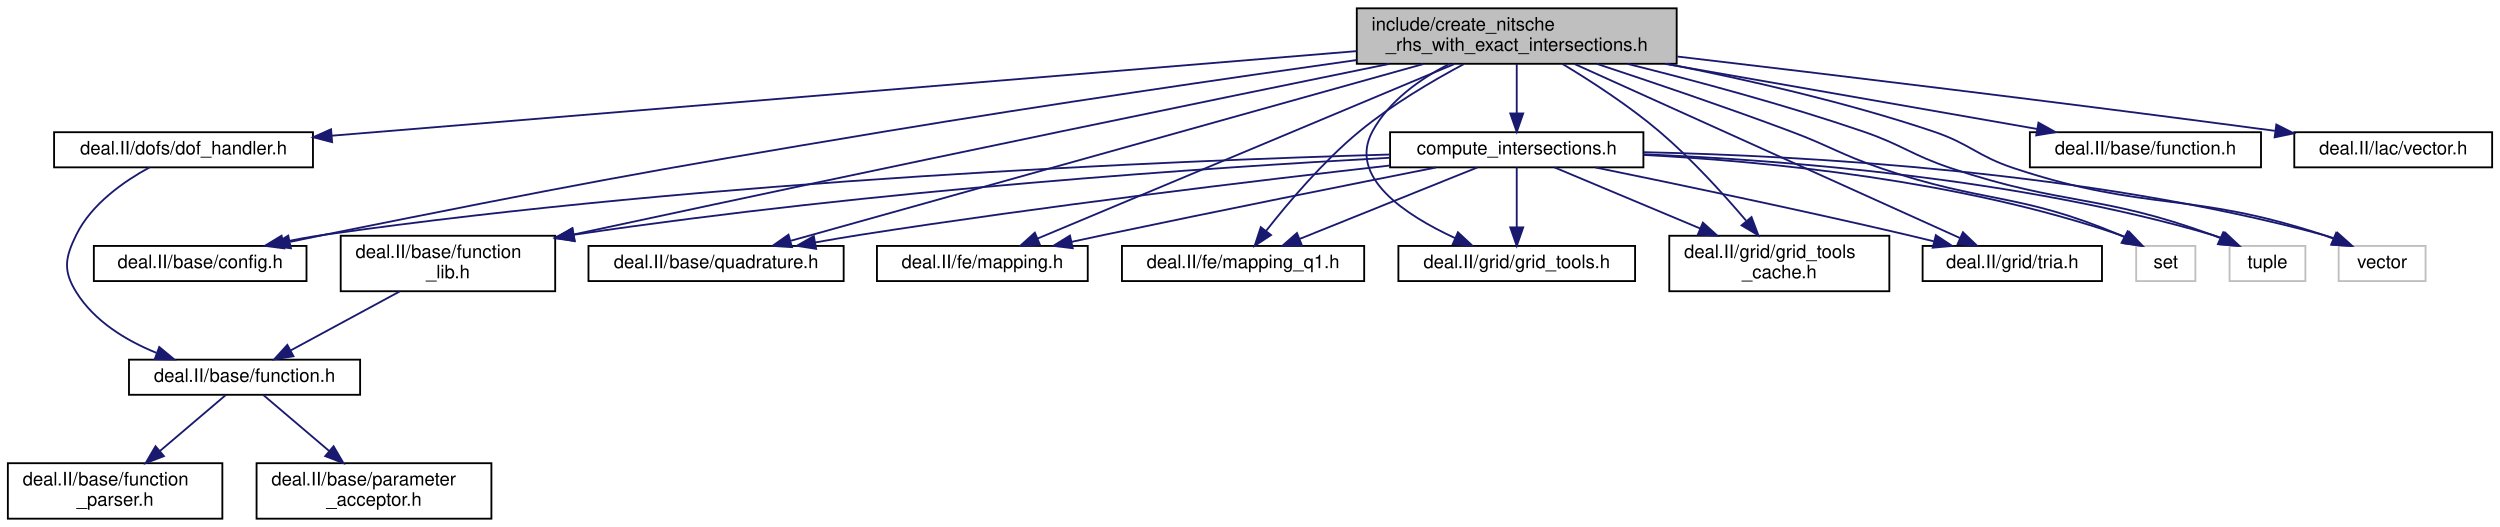
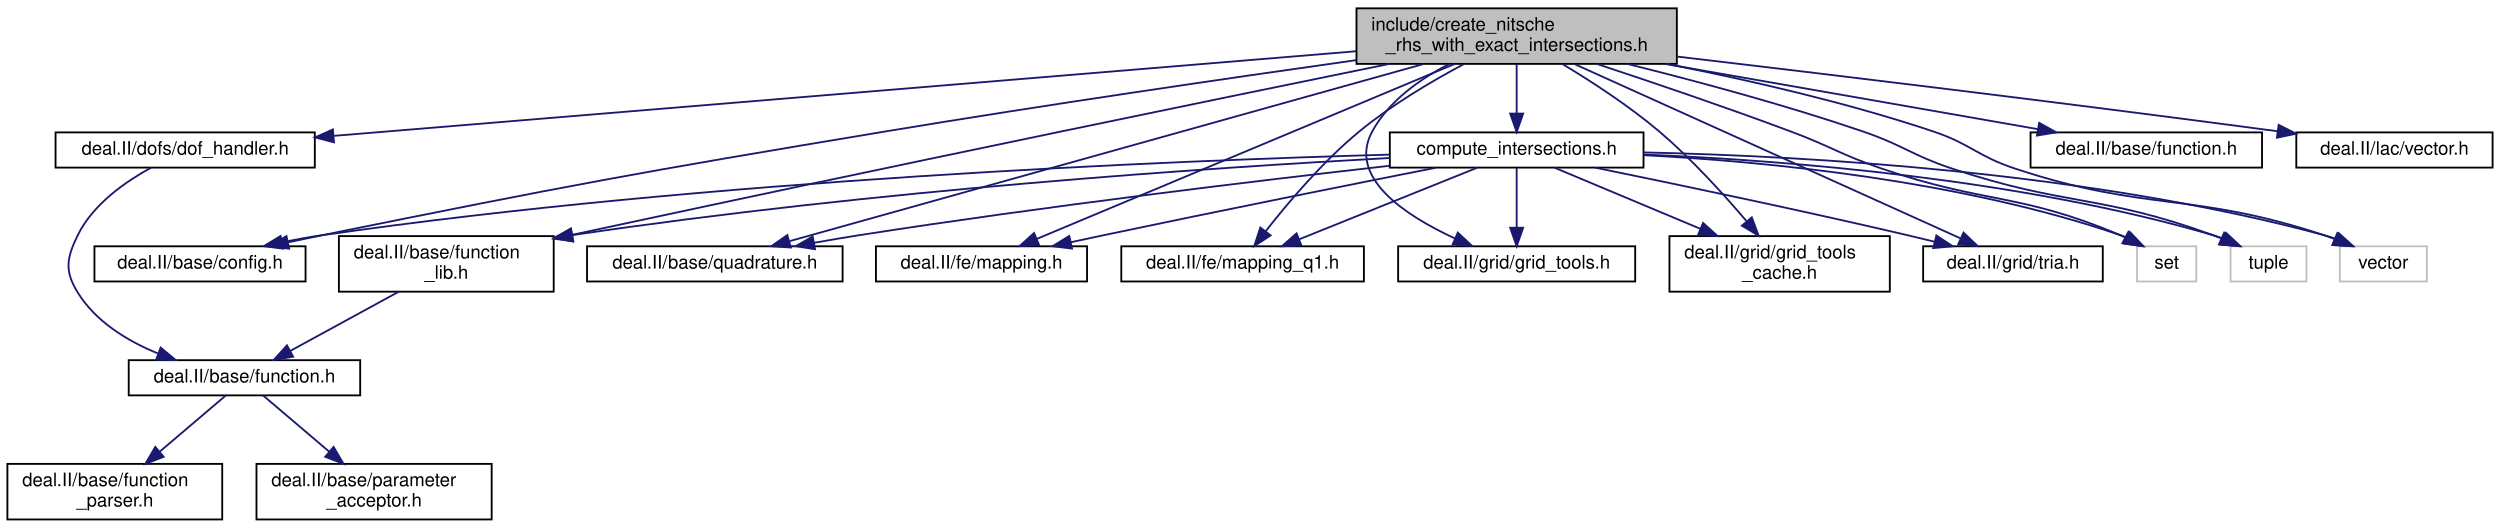
- <svg xmlns="http://www.w3.org/2000/svg" xmlns:xlink="http://www.w3.org/1999/xlink" width="1352pt" height="285pt" viewBox="0.00 0.00 1351.50 285.00">
+ <svg xmlns="http://www.w3.org/2000/svg" xmlns:xlink="http://www.w3.org/1999/xlink" width="1350pt" height="285pt" viewBox="0.00 0.00 1350.00 285.00">
  <g id="graph0" class="graph" transform="scale(1 1) rotate(0) translate(4 281)">
    <g id="node1" class="node">
      <g id="a_node1">
        <a xlink:title=" ">
-           <polygon fill="#bfbfbf" stroke="black" points="729.5,-246.5 729.5,-276.5 902.5,-276.5 902.5,-246.5 729.5,-246.5" />
-           <text text-anchor="start" x="737.5" y="-264.5" font-family="Helvetica,sans-Serif" font-size="10.00">include/create_nitsche</text>
-           <text text-anchor="middle" x="816" y="-253.5" font-family="Helvetica,sans-Serif" font-size="10.00">_rhs_with_exact_intersections.h</text>
+           <polygon fill="#bfbfbf" stroke="black" points="728.5,-246.5 728.5,-276.5 901.5,-276.5 901.5,-246.5 728.5,-246.5" />
+           <text text-anchor="start" x="736.5" y="-264.5" font-family="Helvetica,sans-Serif" font-size="10.00">include/create_nitsche</text>
+           <text text-anchor="middle" x="815" y="-253.5" font-family="Helvetica,sans-Serif" font-size="10.00">_rhs_with_exact_intersections.h</text>
        </a>
      </g>
    </g>
    <g id="node2" class="node">
      <g id="a_node2">
-         <a xlink:href="http://www.dealii.org/developer/doxygen/deal.II/config_8h.html.html" xlink:title=" ">
-           <polygon fill="none" stroke="black" points="46.5,-129 46.5,-148 161.5,-148 161.5,-129 46.5,-129" />
+         <a target="_parent" xlink:href="http://www.dealii.org/developer/doxygen/deal.II/config_8h.html.html" xlink:title=" ">
+           <polygon fill="none" stroke="black" points="47,-129 47,-148 161,-148 161,-129 47,-129" />
          <text text-anchor="middle" x="104" y="-136" font-family="Helvetica,sans-Serif" font-size="10.00">deal.II/base/config.h</text>
        </a>
      </g>
    </g>
    <g id="edge1" class="edge">
-       <path fill="none" stroke="midnightblue" d="M729.33,-248.52C660.33,-238.78 561.34,-224.34 475,-210 339.47,-187.49 305.71,-180.98 171,-154 165.09,-152.82 158.9,-151.54 152.77,-150.24" />
-       <polygon fill="midnightblue" stroke="midnightblue" points="153.09,-146.73 142.58,-148.06 151.62,-153.57 153.09,-146.73" />
+       <path fill="none" stroke="midnightblue" d="M728.33,-248.52C659.33,-238.78 560.34,-224.34 474,-210 338.47,-187.49 304.67,-181.19 170,-154 164.11,-152.81 157.93,-151.52 151.81,-150.21" />
+       <polygon fill="midnightblue" stroke="midnightblue" points="152.16,-146.7 141.65,-148 150.68,-153.54 152.16,-146.7" />
    </g>
    <g id="node3" class="node">
      <g id="a_node3">
-         <a xlink:href="http://www.dealii.org/developer/doxygen/deal.II/function_8h.html.html" xlink:title=" ">
-           <polygon fill="none" stroke="black" points="1093.5,-190.5 1093.5,-209.5 1218.5,-209.5 1218.5,-190.5 1093.5,-190.5" />
-           <text text-anchor="middle" x="1156" y="-197.5" font-family="Helvetica,sans-Serif" font-size="10.00">deal.II/base/function.h</text>
+         <a target="_parent" xlink:href="http://www.dealii.org/developer/doxygen/deal.II/function_8h.html.html" xlink:title=" ">
+           <polygon fill="none" stroke="black" points="1092.5,-190.5 1092.5,-209.5 1217.5,-209.5 1217.5,-190.5 1092.5,-190.5" />
+           <text text-anchor="middle" x="1155" y="-197.5" font-family="Helvetica,sans-Serif" font-size="10.00">deal.II/base/function.h</text>
        </a>
      </g>
    </g>
    <g id="edge2" class="edge">
-       <path fill="none" stroke="midnightblue" d="M896.14,-246.47C957.88,-235.67 1041.79,-220.99 1097.36,-211.26" />
-       <polygon fill="midnightblue" stroke="midnightblue" points="1098.15,-214.68 1107.39,-209.51 1096.94,-207.78 1098.15,-214.68" />
+       <path fill="none" stroke="midnightblue" d="M895.14,-246.47C956.88,-235.67 1040.79,-220.99 1096.36,-211.26" />
+       <polygon fill="midnightblue" stroke="midnightblue" points="1097.15,-214.68 1106.39,-209.51 1095.94,-207.78 1097.15,-214.68" />
    </g>
    <g id="node4" class="node">
      <g id="a_node4">
-         <a xlink:href="http://www.dealii.org/developer/doxygen/deal.II/function__lib_8h.html.html" xlink:title=" ">
-           <polygon fill="none" stroke="black" points="180,-123.5 180,-153.5 296,-153.5 296,-123.5 180,-123.5" />
-           <text text-anchor="start" x="188" y="-141.5" font-family="Helvetica,sans-Serif" font-size="10.00">deal.II/base/function</text>
-           <text text-anchor="middle" x="238" y="-130.5" font-family="Helvetica,sans-Serif" font-size="10.00">_lib.h</text>
+         <a target="_parent" xlink:href="http://www.dealii.org/developer/doxygen/deal.II/function__lib_8h.html.html" xlink:title=" ">
+           <polygon fill="none" stroke="black" points="179,-123.5 179,-153.5 295,-153.5 295,-123.5 179,-123.5" />
+           <text text-anchor="start" x="187" y="-141.5" font-family="Helvetica,sans-Serif" font-size="10.00">deal.II/base/function</text>
+           <text text-anchor="middle" x="237" y="-130.5" font-family="Helvetica,sans-Serif" font-size="10.00">_lib.h</text>
        </a>
      </g>
    </g>
    <g id="edge3" class="edge">
-       <path fill="none" stroke="midnightblue" d="M747.05,-246.46C697.73,-236.38 629.76,-222.45 570,-210 455.26,-186.1 424.33,-179.52 305.92,-154.19" />
-       <polygon fill="midnightblue" stroke="midnightblue" points="306.61,-150.76 296.1,-152.09 305.15,-157.61 306.61,-150.76" />
+       <path fill="none" stroke="midnightblue" d="M746.05,-246.46C696.73,-236.38 628.76,-222.45 569,-210 454.26,-186.1 423.33,-179.52 304.92,-154.19" />
+       <polygon fill="midnightblue" stroke="midnightblue" points="305.61,-150.76 295.1,-152.09 304.15,-157.61 305.61,-150.76" />
    </g>
    <g id="node8" class="node">
      <g id="a_node8">
-         <a xlink:href="http://www.dealii.org/developer/doxygen/deal.II/include_2deal_8II_2base_2quadrature_8h.html.html" xlink:title=" ">
-           <polygon fill="none" stroke="black" points="314,-129 314,-148 452,-148 452,-129 314,-129" />
-           <text text-anchor="middle" x="383" y="-136" font-family="Helvetica,sans-Serif" font-size="10.00">deal.II/base/quadrature.h</text>
+         <a target="_parent" xlink:href="http://www.dealii.org/developer/doxygen/deal.II/include_2deal_8II_2base_2quadrature_8h.html.html" xlink:title=" ">
+           <polygon fill="none" stroke="black" points="313,-129 313,-148 451,-148 451,-129 313,-129" />
+           <text text-anchor="middle" x="382" y="-136" font-family="Helvetica,sans-Serif" font-size="10.00">deal.II/base/quadrature.h</text>
        </a>
      </g>
    </g>
    <g id="edge7" class="edge">
-       <path fill="none" stroke="midnightblue" d="M765.48,-246.38C678.69,-222.13 502.97,-173.03 423.57,-150.84" />
-       <polygon fill="midnightblue" stroke="midnightblue" points="424.05,-147.34 413.48,-148.02 422.16,-154.08 424.05,-147.34" />
+       <path fill="none" stroke="midnightblue" d="M764.48,-246.38C677.69,-222.13 501.97,-173.03 422.57,-150.84" />
+       <polygon fill="midnightblue" stroke="midnightblue" points="423.05,-147.34 412.48,-148.02 421.16,-154.08 423.05,-147.34" />
    </g>
    <g id="node9" class="node">
      <g id="a_node9">
-         <a xlink:href="http://www.dealii.org/developer/doxygen/deal.II/dof__handler_8h.html.html" xlink:title=" ">
-           <polygon fill="none" stroke="black" points="25,-190.5 25,-209.5 165,-209.5 165,-190.5 25,-190.5" />
-           <text text-anchor="middle" x="95" y="-197.5" font-family="Helvetica,sans-Serif" font-size="10.00">deal.II/dofs/dof_handler.h</text>
+         <a target="_parent" xlink:href="http://www.dealii.org/developer/doxygen/deal.II/dof__handler_8h.html.html" xlink:title=" ">
+           <polygon fill="none" stroke="black" points="26,-190.5 26,-209.5 166,-209.5 166,-190.5 26,-190.5" />
+           <text text-anchor="middle" x="96" y="-197.5" font-family="Helvetica,sans-Serif" font-size="10.00">deal.II/dofs/dof_handler.h</text>
        </a>
      </g>
    </g>
    <g id="edge8" class="edge">
-       <path fill="none" stroke="midnightblue" d="M729.39,-253.35C588.49,-241.72 311.67,-218.88 175.1,-207.61" />
-       <polygon fill="midnightblue" stroke="midnightblue" points="175.36,-204.12 165.11,-206.79 174.79,-211.1 175.36,-204.12" />
+       <path fill="none" stroke="midnightblue" d="M728.27,-253.32C587.85,-241.7 312.74,-218.94 176.46,-207.66" />
+       <polygon fill="midnightblue" stroke="midnightblue" points="176.35,-204.14 166.09,-206.8 175.77,-211.11 176.35,-204.14" />
    </g>
    <g id="node10" class="node">
      <g id="a_node10">
-         <a xlink:href="http://www.dealii.org/developer/doxygen/deal.II/mapping_8h.html.html" xlink:title=" ">
-           <polygon fill="none" stroke="black" points="470,-129 470,-148 584,-148 584,-129 470,-129" />
-           <text text-anchor="middle" x="527" y="-136" font-family="Helvetica,sans-Serif" font-size="10.00">deal.II/fe/mapping.h</text>
+         <a target="_parent" xlink:href="http://www.dealii.org/developer/doxygen/deal.II/mapping_8h.html.html" xlink:title=" ">
+           <polygon fill="none" stroke="black" points="469,-129 469,-148 583,-148 583,-129 469,-129" />
+           <text text-anchor="middle" x="526" y="-136" font-family="Helvetica,sans-Serif" font-size="10.00">deal.II/fe/mapping.h</text>
        </a>
      </g>
    </g>
    <g id="edge10" class="edge">
-       <path fill="none" stroke="midnightblue" d="M782.28,-246.38C725.37,-222.56 611.17,-174.74 556.93,-152.03" />
-       <polygon fill="midnightblue" stroke="midnightblue" points="558.1,-148.73 547.52,-148.09 555.39,-155.18 558.1,-148.73" />
+       <path fill="none" stroke="midnightblue" d="M781.28,-246.38C724.37,-222.56 610.17,-174.74 555.93,-152.03" />
+       <polygon fill="midnightblue" stroke="midnightblue" points="557.1,-148.73 546.52,-148.09 554.39,-155.18 557.1,-148.73" />
    </g>
    <g id="node11" class="node">
      <g id="a_node11">
-         <a xlink:href="http://www.dealii.org/developer/doxygen/deal.II/mapping__q1_8h.html.html" xlink:title=" ">
-           <polygon fill="none" stroke="black" points="602.5,-129 602.5,-148 733.5,-148 733.5,-129 602.5,-129" />
-           <text text-anchor="middle" x="668" y="-136" font-family="Helvetica,sans-Serif" font-size="10.00">deal.II/fe/mapping_q1.h</text>
+         <a target="_parent" xlink:href="http://www.dealii.org/developer/doxygen/deal.II/mapping__q1_8h.html.html" xlink:title=" ">
+           <polygon fill="none" stroke="black" points="601.5,-129 601.5,-148 732.5,-148 732.5,-129 601.5,-129" />
+           <text text-anchor="middle" x="667" y="-136" font-family="Helvetica,sans-Serif" font-size="10.00">deal.II/fe/mapping_q1.h</text>
        </a>
      </g>
    </g>
    <g id="edge11" class="edge">
-       <path fill="none" stroke="midnightblue" d="M787.41,-246.36C770.21,-237.18 748.36,-224.29 731,-210 711.3,-193.78 692.29,-171.25 680.4,-156.07" />
-       <polygon fill="midnightblue" stroke="midnightblue" points="683.13,-153.88 674.27,-148.08 677.58,-158.14 683.13,-153.88" />
+       <path fill="none" stroke="midnightblue" d="M786.41,-246.36C769.21,-237.18 747.36,-224.29 730,-210 710.3,-193.78 691.29,-171.25 679.4,-156.07" />
+       <polygon fill="midnightblue" stroke="midnightblue" points="682.13,-153.88 673.27,-148.08 676.58,-158.14 682.13,-153.88" />
    </g>
    <g id="node12" class="node">
      <g id="a_node12">
-         <a xlink:href="http://www.dealii.org/developer/doxygen/deal.II/grid__tools_8h.html.html" xlink:title=" ">
-           <polygon fill="none" stroke="black" points="752,-129 752,-148 880,-148 880,-129 752,-129" />
-           <text text-anchor="middle" x="816" y="-136" font-family="Helvetica,sans-Serif" font-size="10.00">deal.II/grid/grid_tools.h</text>
+         <a target="_parent" xlink:href="http://www.dealii.org/developer/doxygen/deal.II/grid__tools_8h.html.html" xlink:title=" ">
+           <polygon fill="none" stroke="black" points="751,-129 751,-148 879,-148 879,-129 751,-129" />
+           <text text-anchor="middle" x="815" y="-136" font-family="Helvetica,sans-Serif" font-size="10.00">deal.II/grid/grid_tools.h</text>
        </a>
      </g>
    </g>
    <g id="edge12" class="edge">
-       <path fill="none" stroke="midnightblue" d="M779.55,-246.46C763.79,-238.35 746.94,-226.44 738,-210 724.5,-185.18 755.83,-164.61 782.72,-152.21" />
-       <polygon fill="midnightblue" stroke="midnightblue" points="784.2,-155.39 791.96,-148.18 781.4,-148.97 784.2,-155.39" />
+       <path fill="none" stroke="midnightblue" d="M778.55,-246.46C762.79,-238.35 745.94,-226.44 737,-210 723.5,-185.18 754.83,-164.61 781.72,-152.21" />
+       <polygon fill="midnightblue" stroke="midnightblue" points="783.2,-155.39 790.96,-148.18 780.4,-148.97 783.2,-155.39" />
    </g>
    <g id="node13" class="node">
      <g id="a_node13">
-         <a xlink:href="http://www.dealii.org/developer/doxygen/deal.II/grid__tools__cache_8h.html.html" xlink:title=" ">
-           <polygon fill="none" stroke="black" points="898.5,-123.5 898.5,-153.5 1017.5,-153.5 1017.5,-123.5 898.5,-123.5" />
-           <text text-anchor="start" x="906.5" y="-141.5" font-family="Helvetica,sans-Serif" font-size="10.00">deal.II/grid/grid_tools</text>
-           <text text-anchor="middle" x="958" y="-130.5" font-family="Helvetica,sans-Serif" font-size="10.00">_cache.h</text>
+         <a target="_parent" xlink:href="http://www.dealii.org/developer/doxygen/deal.II/grid__tools__cache_8h.html.html" xlink:title=" ">
+           <polygon fill="none" stroke="black" points="897.5,-123.5 897.5,-153.5 1016.5,-153.5 1016.5,-123.5 897.5,-123.5" />
+           <text text-anchor="start" x="905.5" y="-141.5" font-family="Helvetica,sans-Serif" font-size="10.00">deal.II/grid/grid_tools</text>
+           <text text-anchor="middle" x="957" y="-130.5" font-family="Helvetica,sans-Serif" font-size="10.00">_cache.h</text>
        </a>
      </g>
    </g>
    <g id="edge13" class="edge">
-       <path fill="none" stroke="midnightblue" d="M840.66,-246.46C856.33,-237.04 876.66,-223.85 893,-210 910.3,-195.33 927.6,-176.3 940,-161.72" />
-       <polygon fill="midnightblue" stroke="midnightblue" points="942.97,-163.62 946.69,-153.7 937.59,-159.13 942.97,-163.62" />
+       <path fill="none" stroke="midnightblue" d="M839.66,-246.46C855.33,-237.04 875.66,-223.85 892,-210 909.3,-195.33 926.6,-176.3 939,-161.72" />
+       <polygon fill="midnightblue" stroke="midnightblue" points="941.97,-163.62 945.69,-153.7 936.59,-159.13 941.97,-163.62" />
    </g>
    <g id="node14" class="node">
      <g id="a_node14">
-         <a xlink:href="http://www.dealii.org/developer/doxygen/deal.II/grid_2tria_8h.html.html" xlink:title=" ">
-           <polygon fill="none" stroke="black" points="1035.5,-129 1035.5,-148 1132.5,-148 1132.5,-129 1035.5,-129" />
-           <text text-anchor="middle" x="1084" y="-136" font-family="Helvetica,sans-Serif" font-size="10.00">deal.II/grid/tria.h</text>
+         <a target="_parent" xlink:href="http://www.dealii.org/developer/doxygen/deal.II/grid_2tria_8h.html.html" xlink:title=" ">
+           <polygon fill="none" stroke="black" points="1034.5,-129 1034.5,-148 1131.5,-148 1131.5,-129 1034.5,-129" />
+           <text text-anchor="middle" x="1083" y="-136" font-family="Helvetica,sans-Serif" font-size="10.00">deal.II/grid/tria.h</text>
        </a>
      </g>
    </g>
    <g id="edge14" class="edge">
-       <path fill="none" stroke="midnightblue" d="M847.27,-246.38C899.82,-222.65 1005.07,-175.14 1055.62,-152.31" />
-       <polygon fill="midnightblue" stroke="midnightblue" points="1057.3,-155.4 1064.97,-148.09 1054.42,-149.02 1057.3,-155.4" />
+       <path fill="none" stroke="midnightblue" d="M846.27,-246.38C898.82,-222.65 1004.07,-175.14 1054.62,-152.31" />
+       <polygon fill="midnightblue" stroke="midnightblue" points="1056.3,-155.4 1063.97,-148.09 1053.42,-149.02 1056.3,-155.4" />
    </g>
    <g id="node15" class="node">
      <g id="a_node15">
-         <a xlink:href="http://www.dealii.org/developer/doxygen/deal.II/vector_8h.html.html" xlink:title=" ">
-           <polygon fill="none" stroke="black" points="1236.5,-190.5 1236.5,-209.5 1343.5,-209.5 1343.5,-190.5 1236.5,-190.5" />
-           <text text-anchor="middle" x="1290" y="-197.5" font-family="Helvetica,sans-Serif" font-size="10.00">deal.II/lac/vector.h</text>
+         <a target="_parent" xlink:href="http://www.dealii.org/developer/doxygen/deal.II/vector_8h.html.html" xlink:title=" ">
+           <polygon fill="none" stroke="black" points="1236,-190.5 1236,-209.5 1342,-209.5 1342,-190.5 1236,-190.5" />
+           <text text-anchor="middle" x="1289" y="-197.5" font-family="Helvetica,sans-Serif" font-size="10.00">deal.II/lac/vector.h</text>
        </a>
      </g>
    </g>
    <g id="edge15" class="edge">
-       <path fill="none" stroke="midnightblue" d="M902.88,-250.42C983.95,-240.88 1108.56,-225.89 1225.99,-210.25" />
-       <polygon fill="midnightblue" stroke="midnightblue" points="1226.79,-213.67 1236.24,-208.88 1225.87,-206.73 1226.79,-213.67" />
+       <path fill="none" stroke="midnightblue" d="M901.88,-250.42C983.03,-240.87 1107.81,-225.86 1225.96,-210.11" />
+       <polygon fill="midnightblue" stroke="midnightblue" points="1226.46,-213.58 1235.91,-208.79 1225.54,-206.64 1226.46,-213.58" />
    </g>
    <g id="node16" class="node">
      <g id="a_node16">
        <a xlink:title=" ">
-           <polygon fill="none" stroke="#bfbfbf" points="1151,-129 1151,-148 1183,-148 1183,-129 1151,-129" />
-           <text text-anchor="middle" x="1167" y="-136" font-family="Helvetica,sans-Serif" font-size="10.00">set</text>
+           <polygon fill="none" stroke="#bfbfbf" points="1150,-129 1150,-148 1182,-148 1182,-129 1150,-129" />
+           <text text-anchor="middle" x="1166" y="-136" font-family="Helvetica,sans-Serif" font-size="10.00">set</text>
        </a>
      </g>
    </g>
    <g id="edge16" class="edge">
-       <path fill="none" stroke="midnightblue" d="M859.3,-246.47C888.94,-236.68 929.04,-223.09 964,-210 986.03,-201.75 990.75,-197.62 1013,-190 1069.32,-170.72 1087.15,-177.12 1142,-154 1142.85,-153.64 1143.71,-153.26 1144.56,-152.86" />
-       <polygon fill="midnightblue" stroke="midnightblue" points="1146.35,-155.88 1153.57,-148.12 1143.09,-149.68 1146.35,-155.88" />
+       <path fill="none" stroke="midnightblue" d="M858.3,-246.47C887.94,-236.68 928.04,-223.09 963,-210 985.03,-201.75 989.75,-197.62 1012,-190 1068.32,-170.72 1086.15,-177.12 1141,-154 1141.85,-153.64 1142.71,-153.26 1143.56,-152.86" />
+       <polygon fill="midnightblue" stroke="midnightblue" points="1145.35,-155.88 1152.57,-148.12 1142.09,-149.68 1145.35,-155.88" />
    </g>
    <g id="node17" class="node">
      <g id="a_node17">
        <a xlink:title=" ">
-           <polygon fill="none" stroke="#bfbfbf" points="1201.5,-129 1201.5,-148 1242.5,-148 1242.5,-129 1201.5,-129" />
-           <text text-anchor="middle" x="1222" y="-136" font-family="Helvetica,sans-Serif" font-size="10.00">tuple</text>
+           <polygon fill="none" stroke="#bfbfbf" points="1200.5,-129 1200.5,-148 1241.5,-148 1241.5,-129 1200.5,-129" />
+           <text text-anchor="middle" x="1221" y="-136" font-family="Helvetica,sans-Serif" font-size="10.00">tuple</text>
        </a>
      </g>
    </g>
    <g id="edge17" class="edge">
-       <path fill="none" stroke="midnightblue" d="M875.97,-246.43C912.96,-237.23 961.15,-224.3 1003,-210 1024.87,-202.53 1029.08,-197.32 1051,-190 1112.34,-169.51 1131.25,-176.18 1192,-154 1193.43,-153.48 1194.88,-152.91 1196.33,-152.32" />
-       <polygon fill="midnightblue" stroke="midnightblue" points="1198.06,-155.37 1205.75,-148.08 1195.2,-148.99 1198.06,-155.37" />
+       <path fill="none" stroke="midnightblue" d="M874.97,-246.43C911.96,-237.23 960.15,-224.3 1002,-210 1023.87,-202.53 1028.08,-197.32 1050,-190 1111.34,-169.51 1130.25,-176.18 1191,-154 1192.43,-153.48 1193.88,-152.91 1195.33,-152.32" />
+       <polygon fill="midnightblue" stroke="midnightblue" points="1197.06,-155.37 1204.75,-148.08 1194.2,-148.99 1197.06,-155.37" />
    </g>
    <g id="node18" class="node">
      <g id="a_node18">
        <a xlink:title=" ">
-           <polygon fill="none" stroke="#bfbfbf" points="1260.5,-129 1260.5,-148 1307.5,-148 1307.5,-129 1260.5,-129" />
-           <text text-anchor="middle" x="1284" y="-136" font-family="Helvetica,sans-Serif" font-size="10.00">vector</text>
+           <polygon fill="none" stroke="#bfbfbf" points="1259.5,-129 1259.5,-148 1306.5,-148 1306.5,-129 1259.5,-129" />
+           <text text-anchor="middle" x="1283" y="-136" font-family="Helvetica,sans-Serif" font-size="10.00">vector</text>
        </a>
      </g>
    </g>
    <g id="edge18" class="edge">
-       <path fill="none" stroke="midnightblue" d="M897.29,-246.45C940.55,-237.93 994.32,-225.66 1041,-210 1061.37,-203.17 1064.61,-196.75 1085,-190 1157.09,-166.15 1179.9,-177.8 1252,-154 1253.87,-153.38 1255.77,-152.69 1257.68,-151.95" />
-       <polygon fill="midnightblue" stroke="midnightblue" points="1259.15,-155.13 1267,-148.01 1256.42,-148.68 1259.15,-155.13" />
+       <path fill="none" stroke="midnightblue" d="M896.29,-246.45C939.55,-237.93 993.32,-225.66 1040,-210 1060.37,-203.17 1063.61,-196.75 1084,-190 1156.09,-166.15 1178.9,-177.8 1251,-154 1252.87,-153.38 1254.77,-152.69 1256.68,-151.95" />
+       <polygon fill="midnightblue" stroke="midnightblue" points="1258.15,-155.13 1266,-148.01 1255.42,-148.68 1258.15,-155.13" />
    </g>
    <g id="node19" class="node">
      <g id="a_node19">
        <a xlink:href="compute__intersections_8h.html" target="_top" xlink:title=" ">
-           <polygon fill="none" stroke="black" points="747.5,-190.5 747.5,-209.5 884.5,-209.5 884.5,-190.5 747.5,-190.5" />
-           <text text-anchor="middle" x="816" y="-197.5" font-family="Helvetica,sans-Serif" font-size="10.00">compute_intersections.h</text>
+           <polygon fill="none" stroke="black" points="746.5,-190.5 746.5,-209.5 883.5,-209.5 883.5,-190.5 746.5,-190.5" />
+           <text text-anchor="middle" x="815" y="-197.5" font-family="Helvetica,sans-Serif" font-size="10.00">compute_intersections.h</text>
        </a>
      </g>
    </g>
    <g id="edge19" class="edge">
-       <path fill="none" stroke="midnightblue" d="M816,-246.4C816,-238.47 816,-228.46 816,-219.86" />
-       <polygon fill="midnightblue" stroke="midnightblue" points="819.5,-219.66 816,-209.66 812.5,-219.66 819.5,-219.66" />
+       <path fill="none" stroke="midnightblue" d="M815,-246.4C815,-238.47 815,-228.46 815,-219.86" />
+       <polygon fill="midnightblue" stroke="midnightblue" points="818.5,-219.66 815,-209.66 811.5,-219.66 818.5,-219.66" />
    </g>
    <g id="node5" class="node">
      <g id="a_node5">
        <a xlink:href="function_8h.html" target="_top" xlink:title=" ">
          <polygon fill="none" stroke="black" points="65.5,-67.5 65.5,-86.5 190.5,-86.5 190.5,-67.5 65.5,-67.5" />
          <text text-anchor="middle" x="128" y="-74.5" font-family="Helvetica,sans-Serif" font-size="10.00">deal.II/base/function.h</text>
        </a>
      </g>
    </g>
    <g id="edge4" class="edge">
-       <path fill="none" stroke="midnightblue" d="M211.93,-123.4C194.13,-113.77 170.69,-101.09 153.1,-91.58" />
-       <polygon fill="midnightblue" stroke="midnightblue" points="154.47,-88.34 144.01,-86.66 151.14,-94.49 154.47,-88.34" />
+       <path fill="none" stroke="midnightblue" d="M211.17,-123.4C193.53,-113.77 170.3,-101.09 152.87,-91.58" />
+       <polygon fill="midnightblue" stroke="midnightblue" points="154.31,-88.38 143.86,-86.66 150.96,-94.52 154.31,-88.38" />
    </g>
    <g id="node6" class="node">
      <g id="a_node6">
-         <a xlink:href="http://www.dealii.org/developer/doxygen/deal.II/function__parser_8h.html.html" xlink:title=" ">
+         <a target="_parent" xlink:href="http://www.dealii.org/developer/doxygen/deal.II/function__parser_8h.html.html" xlink:title=" ">
          <polygon fill="none" stroke="black" points="0,-0.5 0,-30.5 116,-30.5 116,-0.5 0,-0.5" />
          <text text-anchor="start" x="8" y="-18.5" font-family="Helvetica,sans-Serif" font-size="10.00">deal.II/base/function</text>
          <text text-anchor="middle" x="58" y="-7.5" font-family="Helvetica,sans-Serif" font-size="10.00">_parser.h</text>
        </a>
      </g>
    </g>
    <g id="edge5" class="edge">
      <path fill="none" stroke="midnightblue" d="M117.97,-67.48C108.67,-59.57 94.45,-47.48 82.2,-37.07" />
      <polygon fill="midnightblue" stroke="midnightblue" points="84.38,-34.33 74.5,-30.52 79.85,-39.67 84.38,-34.33" />
    </g>
    <g id="node7" class="node">
      <g id="a_node7">
-         <a xlink:href="http://www.dealii.org/developer/doxygen/deal.II/parameter__acceptor_8h.html.html" xlink:title=" ">
+         <a target="_parent" xlink:href="http://www.dealii.org/developer/doxygen/deal.II/parameter__acceptor_8h.html.html" xlink:title=" ">
          <polygon fill="none" stroke="black" points="134.5,-0.5 134.5,-30.5 261.5,-30.5 261.5,-0.5 134.5,-0.5" />
          <text text-anchor="start" x="142.5" y="-18.5" font-family="Helvetica,sans-Serif" font-size="10.00">deal.II/base/parameter</text>
          <text text-anchor="middle" x="198" y="-7.5" font-family="Helvetica,sans-Serif" font-size="10.00">_acceptor.h</text>
        </a>
      </g>
    </g>
    <g id="edge6" class="edge">
      <path fill="none" stroke="midnightblue" d="M138.03,-67.48C147.33,-59.57 161.55,-47.48 173.8,-37.07" />
      <polygon fill="midnightblue" stroke="midnightblue" points="176.15,-39.67 181.5,-30.52 171.62,-34.33 176.15,-39.67" />
    </g>
    <g id="edge9" class="edge">
-       <path fill="none" stroke="midnightblue" d="M76.61,-190.47C62.9,-183 45.19,-170.71 37,-154 30.94,-141.63 29.73,-134.7 37,-123 46.72,-107.36 63.66,-96.98 80.32,-90.19" />
-       <polygon fill="midnightblue" stroke="midnightblue" points="81.87,-93.35 90.03,-86.59 79.44,-86.78 81.87,-93.35" />
+       <path fill="none" stroke="midnightblue" d="M77.61,-190.47C63.9,-183 46.19,-170.71 38,-154 31.94,-141.63 30.76,-134.72 38,-123 47.67,-107.35 64.62,-96.96 81.22,-90.15" />
+       <polygon fill="midnightblue" stroke="midnightblue" points="82.75,-93.32 90.9,-86.54 80.31,-86.76 82.75,-93.32" />
    </g>
    <g id="edge20" class="edge">
-       <path fill="none" stroke="midnightblue" d="M747.4,-197.44C629.18,-194.04 379.65,-183.7 171,-154 163.79,-152.97 156.2,-151.61 148.82,-150.13" />
-       <polygon fill="midnightblue" stroke="midnightblue" points="149.46,-146.68 138.95,-148.06 148.02,-153.54 149.46,-146.68" />
+       <path fill="none" stroke="midnightblue" d="M746.39,-197.51C628.16,-194.21 378.6,-184.03 170,-154 163.06,-153 155.76,-151.68 148.64,-150.23" />
+       <polygon fill="midnightblue" stroke="midnightblue" points="148.93,-146.72 138.42,-148.06 147.48,-153.56 148.93,-146.72" />
    </g>
    <g id="edge21" class="edge">
-       <path fill="none" stroke="midnightblue" d="M747.49,-195.7C651.14,-190.45 470.01,-178.37 306.28,-154.07" />
-       <polygon fill="midnightblue" stroke="midnightblue" points="306.43,-150.55 296.02,-152.52 305.39,-157.47 306.43,-150.55" />
+       <path fill="none" stroke="midnightblue" d="M746.49,-195.7C650.14,-190.45 469.01,-178.37 305.28,-154.07" />
+       <polygon fill="midnightblue" stroke="midnightblue" points="305.43,-150.55 295.02,-152.52 304.39,-157.47 305.43,-150.55" />
    </g>
    <g id="edge22" class="edge">
-       <path fill="none" stroke="midnightblue" d="M747.45,-191.5C675.83,-183.38 560.28,-169.51 461,-154 453.07,-152.76 444.7,-151.33 436.51,-149.87" />
-       <polygon fill="midnightblue" stroke="midnightblue" points="437.12,-146.42 426.65,-148.07 435.86,-153.31 437.12,-146.42" />
+       <path fill="none" stroke="midnightblue" d="M746.45,-191.5C674.83,-183.38 559.28,-169.51 460,-154 452.07,-152.76 443.7,-151.33 435.51,-149.87" />
+       <polygon fill="midnightblue" stroke="midnightblue" points="436.12,-146.42 425.65,-148.07 434.86,-153.31 436.12,-146.42" />
    </g>
    <g id="edge23" class="edge">
-       <path fill="none" stroke="midnightblue" d="M772.37,-190.43C727.38,-181.53 655.22,-167.11 593,-154 587.26,-152.79 581.25,-151.5 575.29,-150.21" />
-       <polygon fill="midnightblue" stroke="midnightblue" points="575.88,-146.76 565.37,-148.05 574.39,-153.6 575.88,-146.76" />
+       <path fill="none" stroke="midnightblue" d="M771.37,-190.43C726.38,-181.53 654.22,-167.11 592,-154 586.26,-152.79 580.25,-151.5 574.29,-150.21" />
+       <polygon fill="midnightblue" stroke="midnightblue" points="574.88,-146.76 564.37,-148.05 573.39,-153.6 574.88,-146.76" />
    </g>
    <g id="edge24" class="edge">
-       <path fill="none" stroke="midnightblue" d="M794.8,-190.48C769.63,-180.36 727.46,-163.4 698.72,-151.85" />
-       <polygon fill="midnightblue" stroke="midnightblue" points="699.75,-148.49 689.17,-148.01 697.14,-154.99 699.75,-148.49" />
+       <path fill="none" stroke="midnightblue" d="M793.8,-190.48C768.63,-180.36 726.46,-163.4 697.72,-151.85" />
+       <polygon fill="midnightblue" stroke="midnightblue" points="698.75,-148.49 688.17,-148.01 696.14,-154.99 698.75,-148.49" />
    </g>
    <g id="edge25" class="edge">
-       <path fill="none" stroke="midnightblue" d="M816,-190.48C816,-182.08 816,-168.98 816,-158.16" />
-       <polygon fill="midnightblue" stroke="midnightblue" points="819.5,-158.01 816,-148.01 812.5,-158.01 819.5,-158.01" />
+       <path fill="none" stroke="midnightblue" d="M815,-190.48C815,-182.08 815,-168.98 815,-158.16" />
+       <polygon fill="midnightblue" stroke="midnightblue" points="818.5,-158.01 815,-148.01 811.5,-158.01 818.5,-158.01" />
    </g>
    <g id="edge26" class="edge">
-       <path fill="none" stroke="midnightblue" d="M836.35,-190.48C856.84,-181.89 889.07,-168.38 915.21,-157.43" />
-       <polygon fill="midnightblue" stroke="midnightblue" points="916.66,-160.62 924.53,-153.52 913.96,-154.16 916.66,-160.62" />
+       <path fill="none" stroke="midnightblue" d="M835.35,-190.48C855.84,-181.89 888.07,-168.38 914.21,-157.43" />
+       <polygon fill="midnightblue" stroke="midnightblue" points="915.66,-160.62 923.53,-153.52 912.96,-154.16 915.66,-160.62" />
    </g>
    <g id="edge27" class="edge">
-       <path fill="none" stroke="midnightblue" d="M858.54,-190.43C901.23,-181.72 968.83,-167.6 1027,-154 1031.72,-152.9 1036.66,-151.7 1041.56,-150.49" />
-       <polygon fill="midnightblue" stroke="midnightblue" points="1042.65,-153.83 1051.5,-148 1040.95,-147.04 1042.65,-153.83" />
+       <path fill="none" stroke="midnightblue" d="M857.54,-190.43C900.23,-181.72 967.83,-167.6 1026,-154 1030.72,-152.9 1035.66,-151.7 1040.56,-150.49" />
+       <polygon fill="midnightblue" stroke="midnightblue" points="1041.65,-153.83 1050.5,-148 1039.95,-147.04 1041.65,-153.83" />
    </g>
    <g id="edge28" class="edge">
-       <path fill="none" stroke="midnightblue" d="M884.58,-197.21C951.81,-193.69 1056.37,-183.46 1142,-154 1143.07,-153.63 1144.14,-153.22 1145.21,-152.77" />
-       <polygon fill="midnightblue" stroke="midnightblue" points="1147.17,-155.7 1154.48,-148.03 1143.99,-149.46 1147.17,-155.7" />
+       <path fill="none" stroke="midnightblue" d="M883.58,-197.21C950.81,-193.69 1055.37,-183.46 1141,-154 1142.07,-153.63 1143.14,-153.22 1144.21,-152.77" />
+       <polygon fill="midnightblue" stroke="midnightblue" points="1146.17,-155.7 1153.48,-148.03 1142.99,-149.46 1146.17,-155.7" />
    </g>
    <g id="edge29" class="edge">
-       <path fill="none" stroke="midnightblue" d="M884.59,-197.56C961.02,-194.41 1087.57,-184.56 1192,-154 1193.87,-153.45 1195.77,-152.8 1197.66,-152.07" />
-       <polygon fill="midnightblue" stroke="midnightblue" points="1199.08,-155.27 1206.82,-148.04 1196.26,-148.87 1199.08,-155.27" />
+       <path fill="none" stroke="midnightblue" d="M883.59,-197.56C960.02,-194.41 1086.57,-184.56 1191,-154 1192.87,-153.45 1194.77,-152.8 1196.66,-152.07" />
+       <polygon fill="midnightblue" stroke="midnightblue" points="1198.08,-155.27 1205.82,-148.04 1195.26,-148.87 1198.08,-155.27" />
    </g>
    <g id="edge30" class="edge">
-       <path fill="none" stroke="midnightblue" d="M884.83,-198.69C971.82,-196.76 1125.47,-188.22 1252,-154 1254.15,-153.42 1256.34,-152.71 1258.52,-151.91" />
-       <polygon fill="midnightblue" stroke="midnightblue" points="1259.87,-155.14 1267.77,-148.08 1257.19,-148.67 1259.87,-155.14" />
+       <path fill="none" stroke="midnightblue" d="M883.83,-198.69C970.82,-196.76 1124.47,-188.22 1251,-154 1253.15,-153.42 1255.34,-152.71 1257.52,-151.91" />
+       <polygon fill="midnightblue" stroke="midnightblue" points="1258.87,-155.14 1266.77,-148.08 1256.19,-148.67 1258.87,-155.14" />
    </g>
  </g>
</svg>
